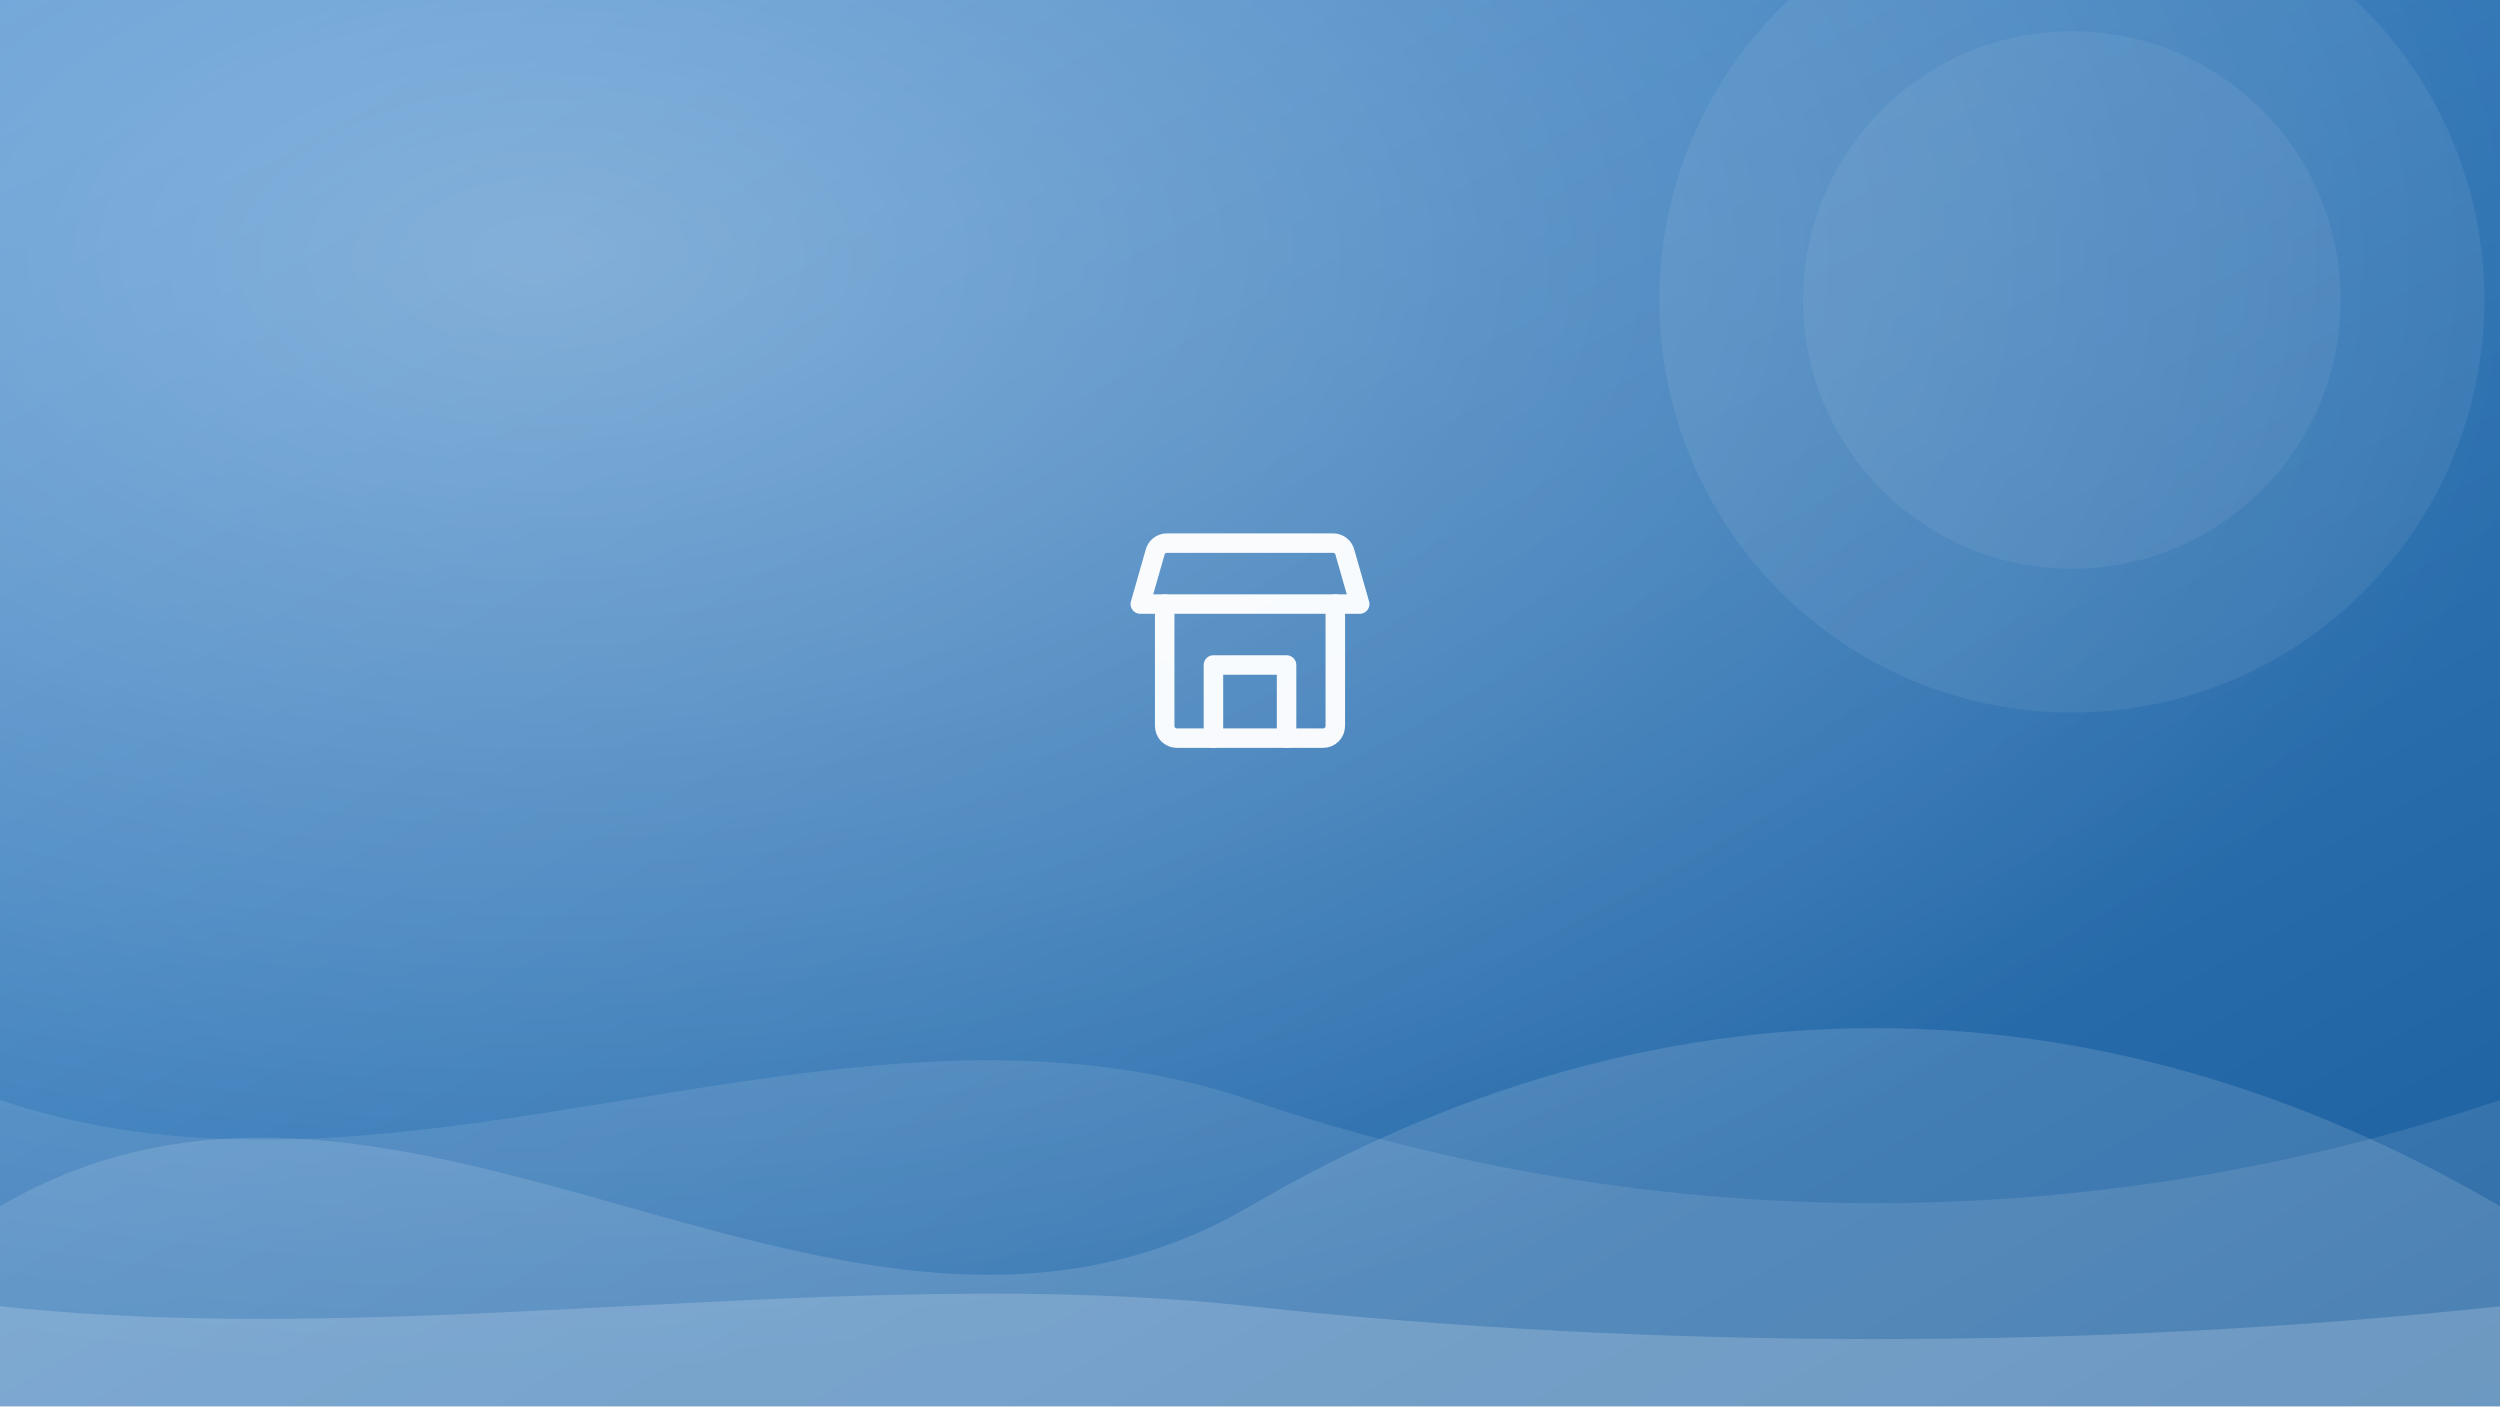
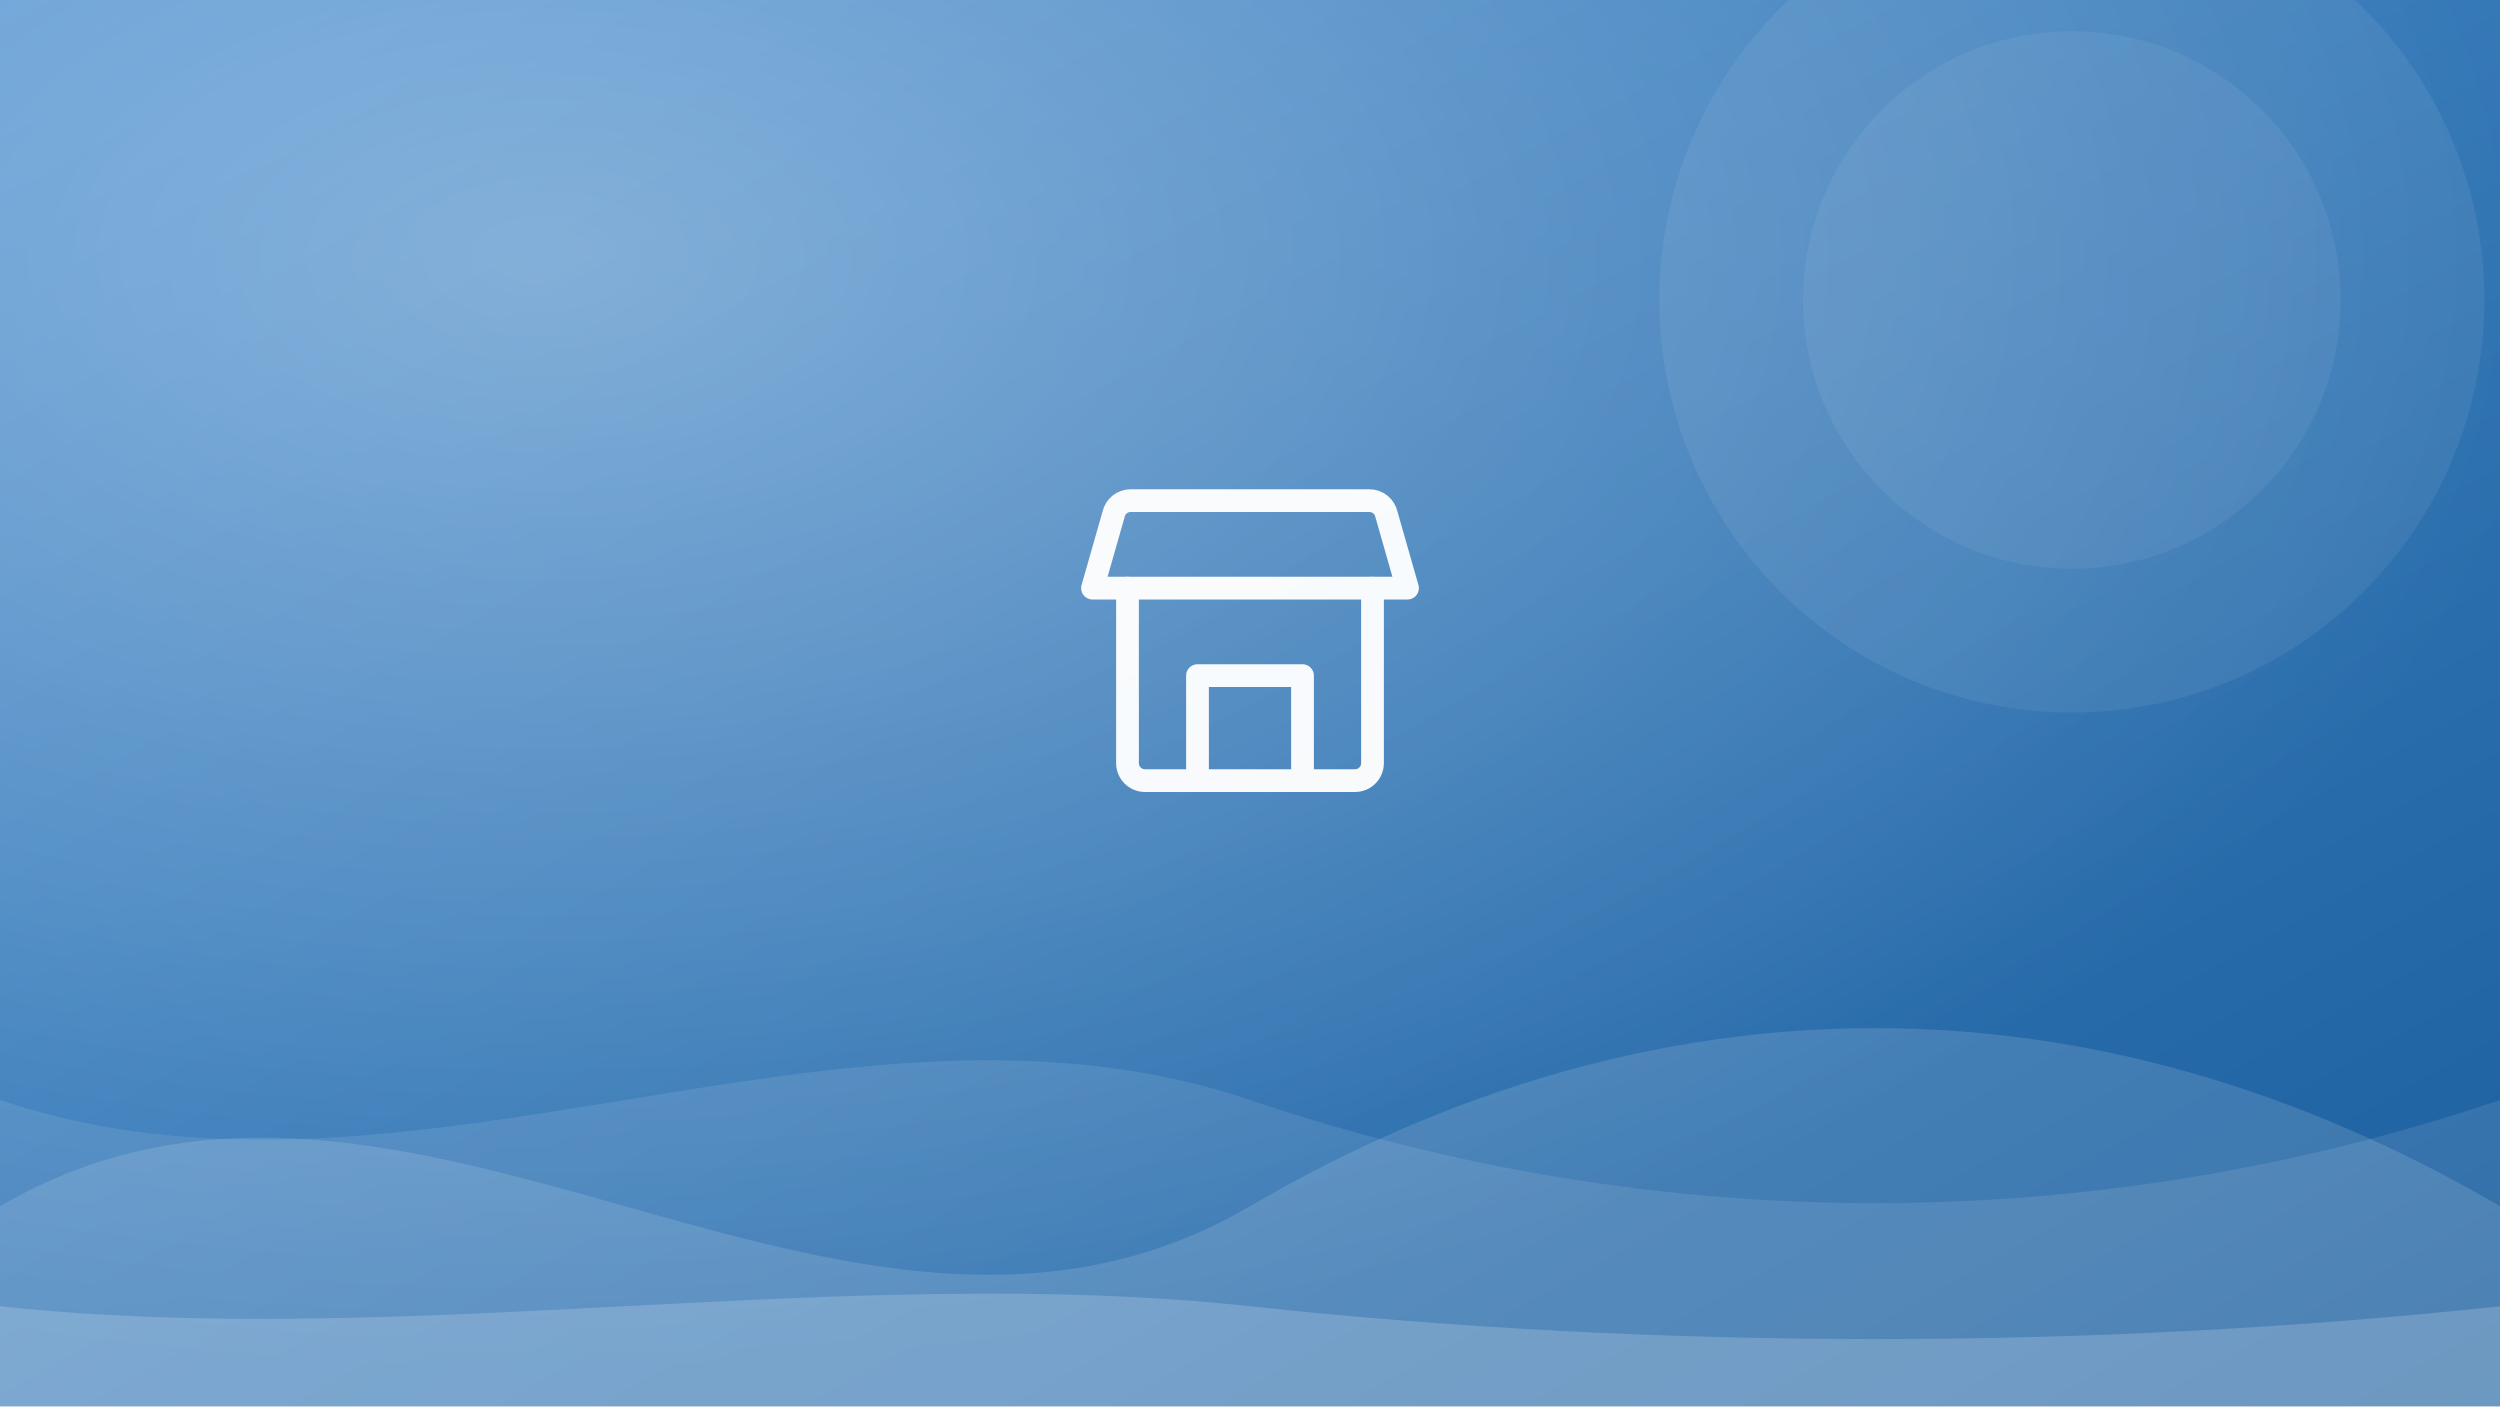
<svg xmlns="http://www.w3.org/2000/svg" viewBox="0 0 800 450" width="800" height="450" role="img">
  <defs>
    <linearGradient id="g" x1="0" y1="0" x2="1" y2="1">
      <stop offset="0" stop-color="#4d90cf" />
      <stop offset="1" stop-color="#1b5f9e" />
    </linearGradient>
    <radialGradient id="r" cx="0.22" cy="0.18" r="0.8">
      <stop offset="0" stop-color="#ffffff" stop-opacity="0.34" />
      <stop offset="1" stop-color="#ffffff" stop-opacity="0" />
    </radialGradient>
  </defs>
  <rect width="800" height="450" fill="url(#g)" />
  <rect width="800" height="450" fill="url(#r)" />
  <circle cx="663" cy="96" r="132" fill="#fff" opacity="0.07" />
  <circle cx="663" cy="96" r="86" fill="#fff" opacity="0.06" />
  <path d="M0 352 C 130 396 270 308 400 352 S 670 396 800 352 L800 450 L0 450 Z" fill="#fff" opacity="0.1" />
  <path d="M0 386 C 130 310 270 462 400 386 S 670 310 800 386 L800 450 L0 450 Z" fill="#fff" opacity="0.13" />
  <path d="M0 418 C 130 432 270 404 400 418 S 670 432 800 418 L800 450 L0 450 Z" fill="#fff" opacity="0.18" />
-   <g transform="translate(353.2 158.2) scale(3.9)" fill="none" stroke="#ffffff" stroke-width="1.6" stroke-linecap="round" stroke-linejoin="round" opacity="0.96">
+   <g transform="translate(332.8 137.8) scale(5.6)" fill="none" stroke="#ffffff" stroke-width="1.3" stroke-linecap="round" stroke-linejoin="round" opacity="0.96">
    <path d="M3 9h18l-1.2-4.2A1 1 0 0 0 18.8 4H5.2a1 1 0 0 0-1 .8Z" />
    <path d="M5 9v10a1 1 0 0 0 1 1h12a1 1 0 0 0 1-1V9" />
    <path d="M9 20v-6h6v6" />
  </g>
</svg>
